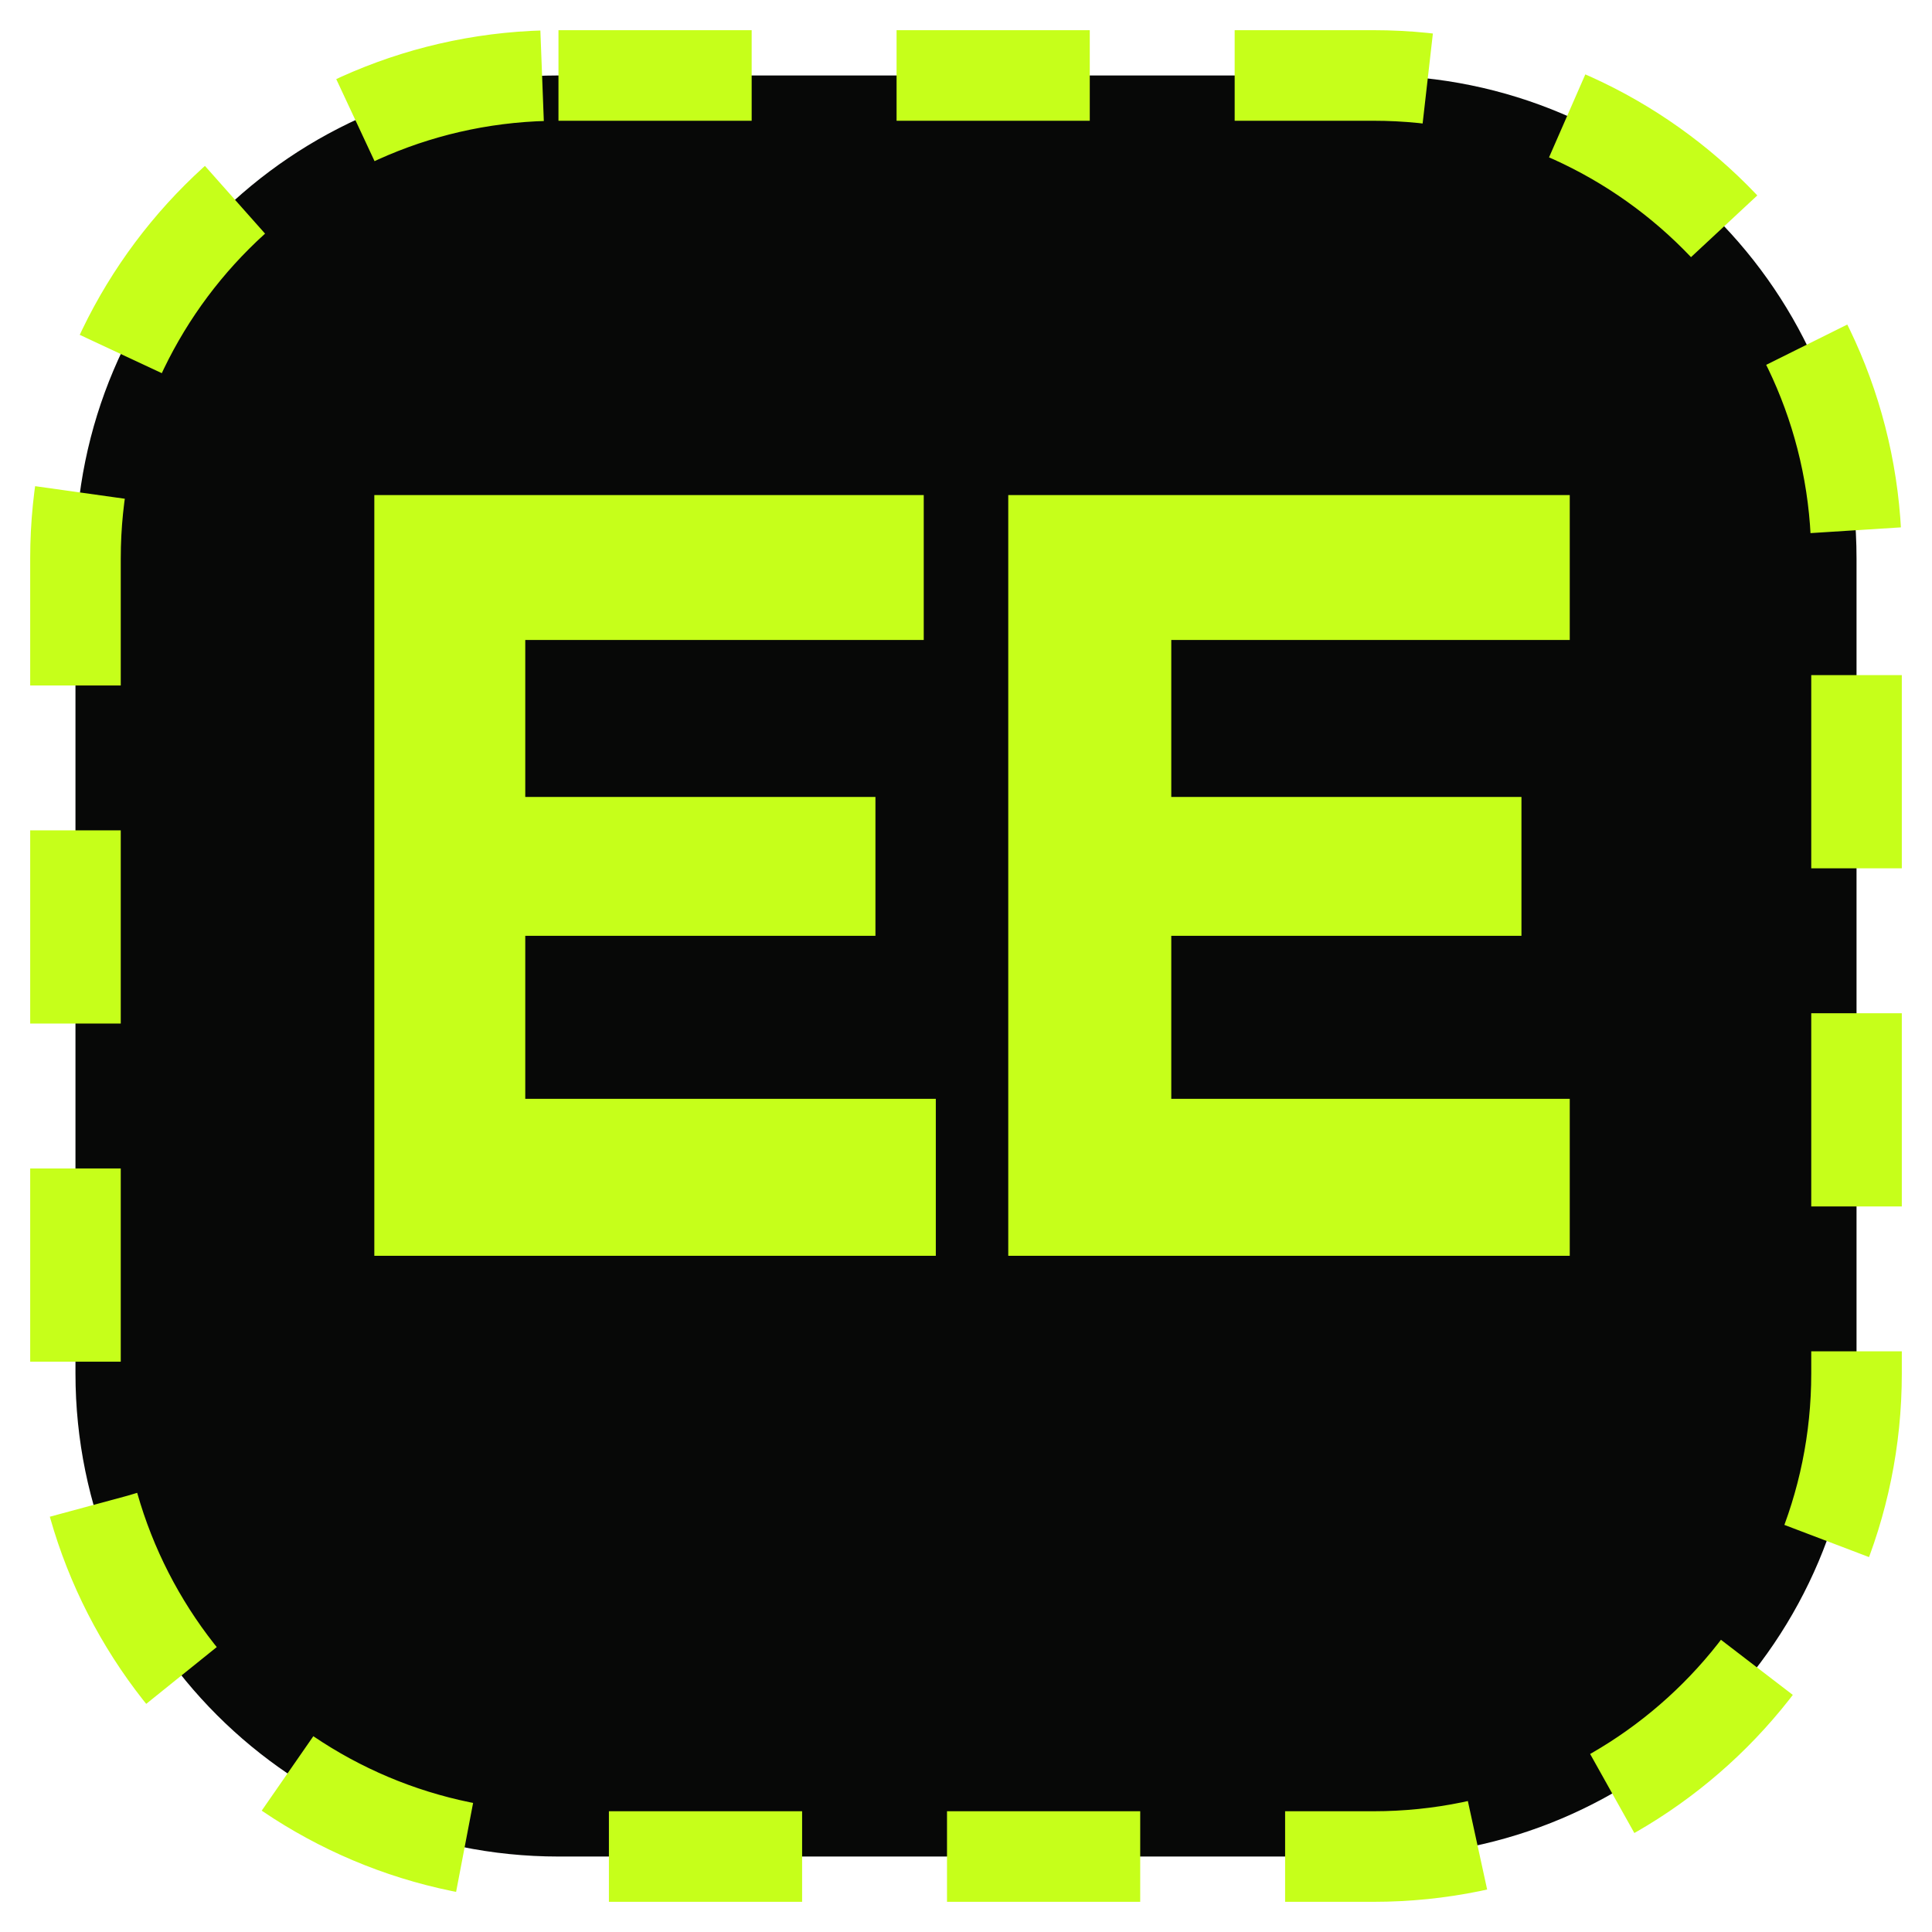
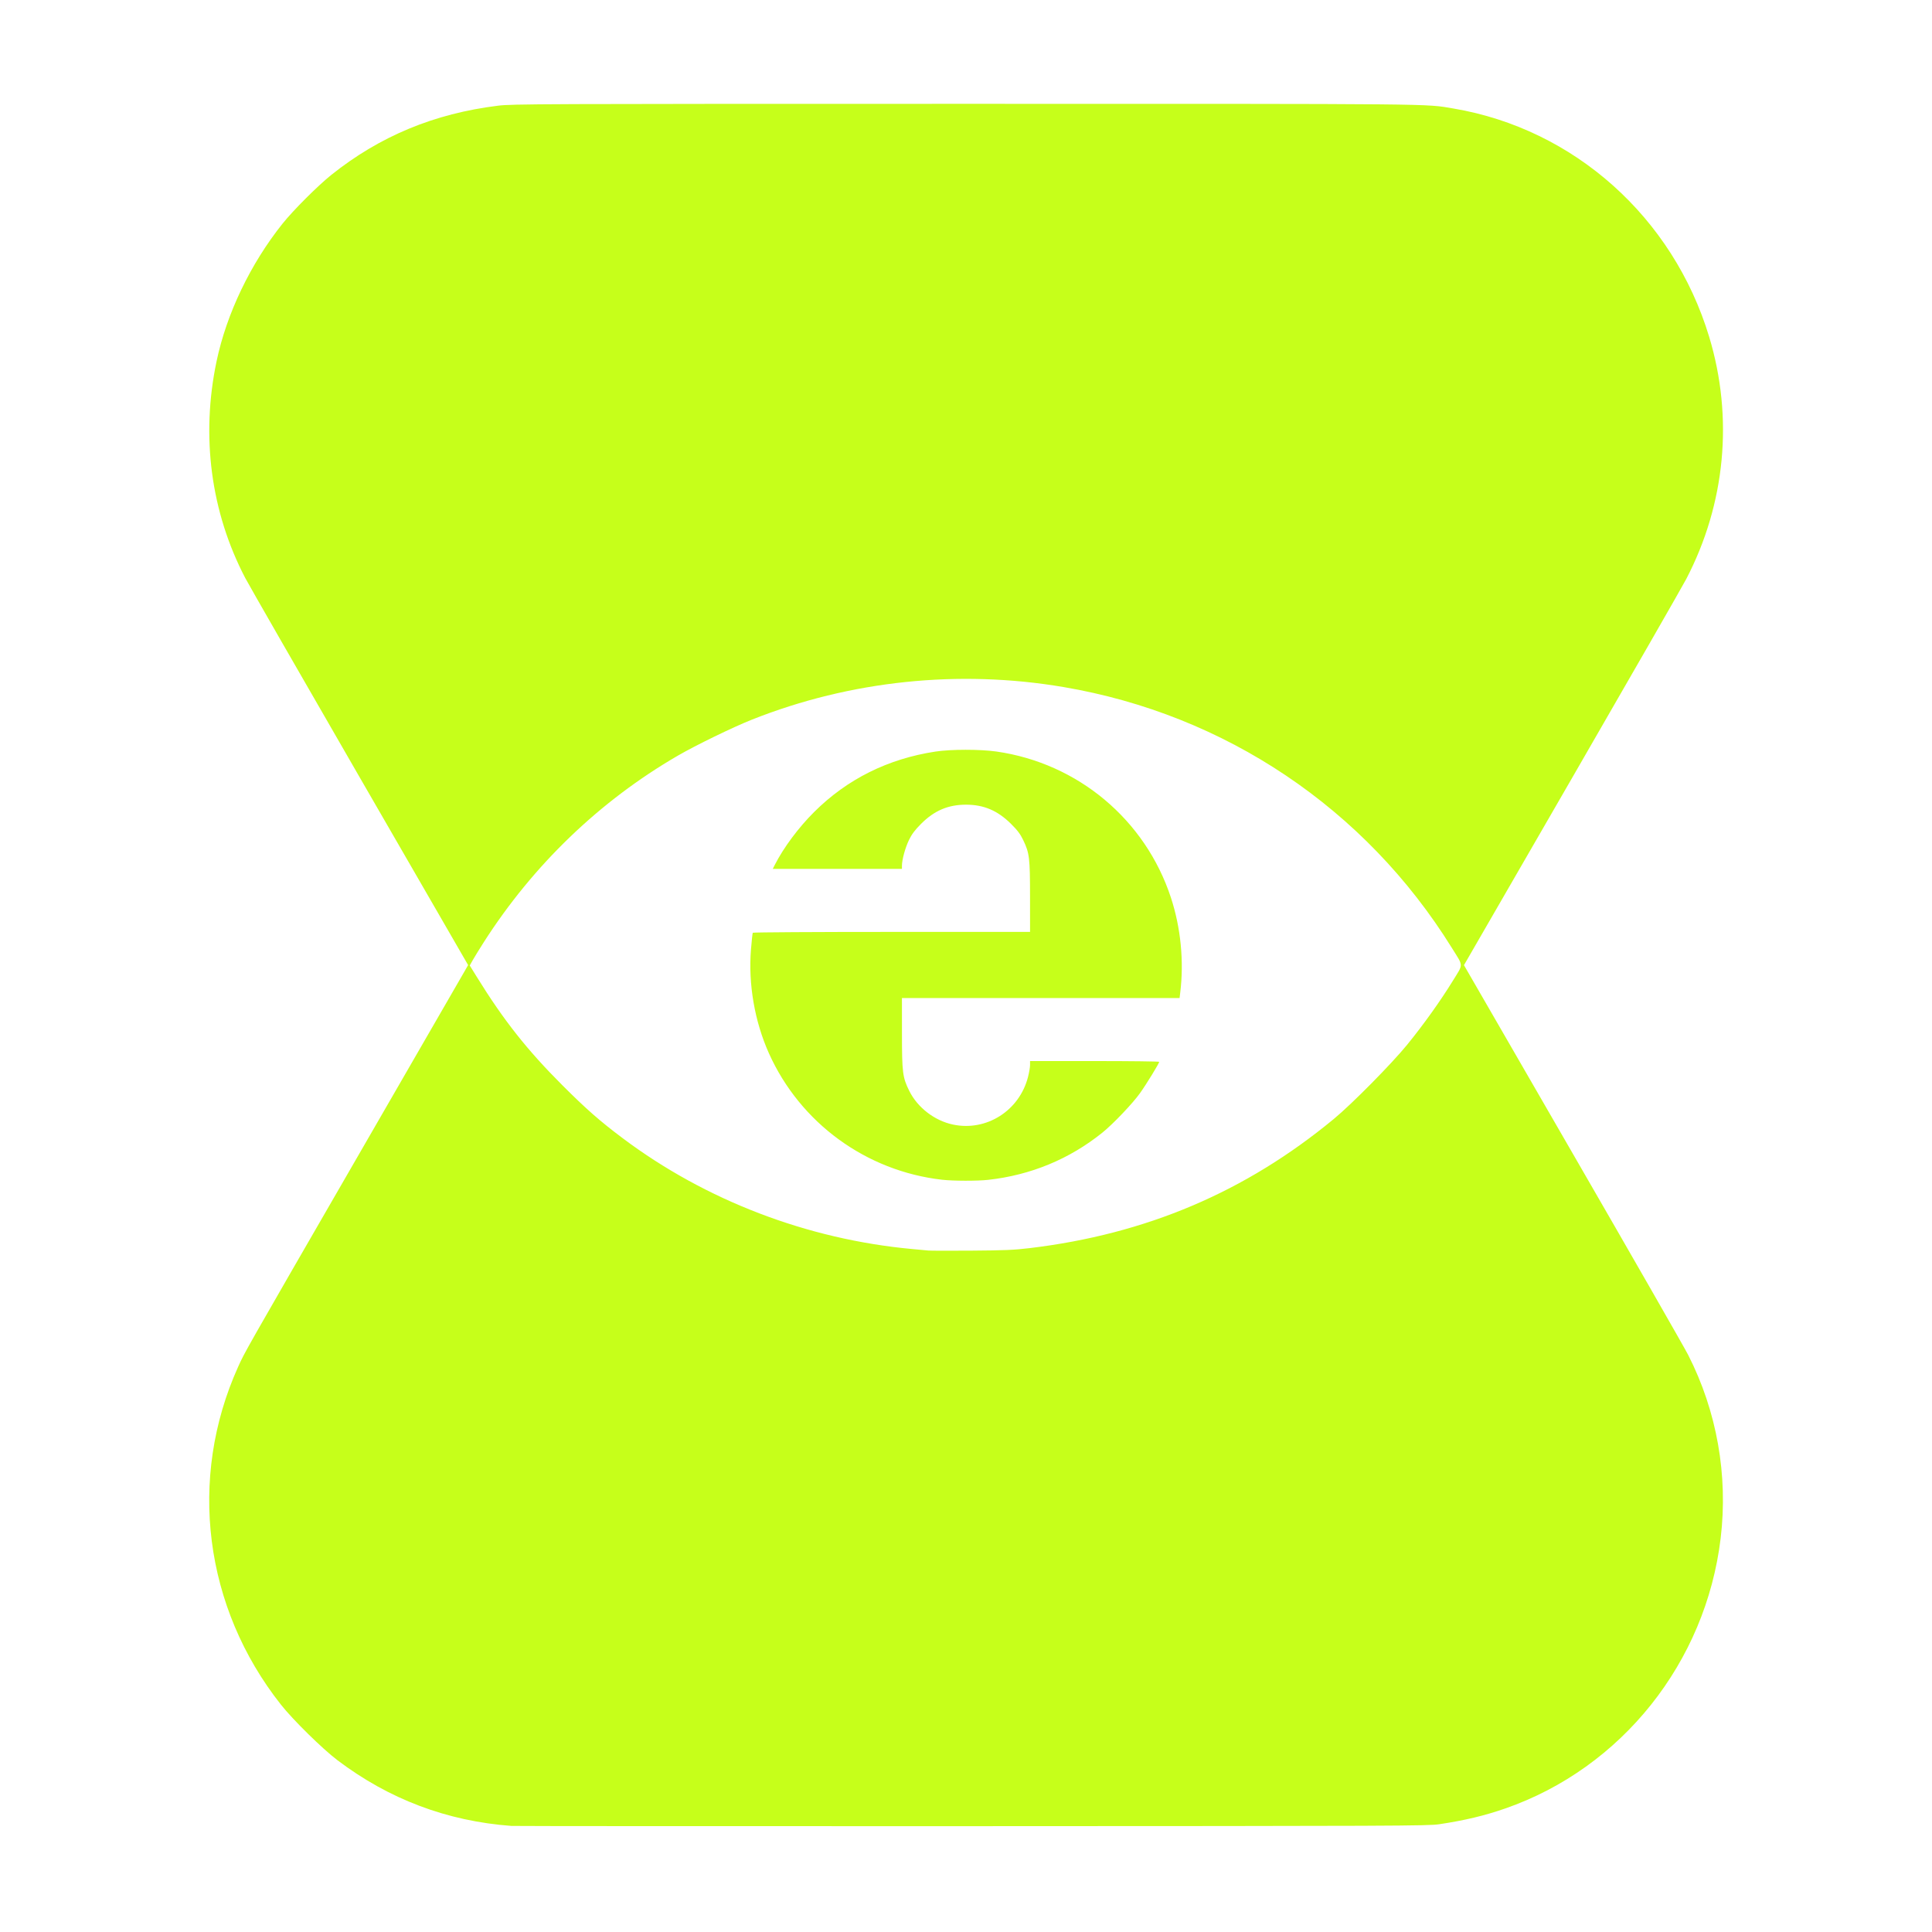
- <svg xmlns="http://www.w3.org/2000/svg" viewBox="0 0 32 32">
-   <rect x="1.25" y="1.25" width="29.5" height="29.5" rx="8" fill="#070807" stroke="#c6ff1a" stroke-width="1.5" stroke-dasharray="3.2 2.4" />
-   <path fill="#c6ff1a" d="M6.2 8.2h9.1V10.6H8.7v2.6h5.8v2.3H8.7v2.7h6.8V20.8H6.2V8.2zm10.5 0H26V10.6h-6.6v2.6h5.8v2.3h-5.8v2.7H26V20.8H16.7V8.2z" />
+ <svg xmlns="http://www.w3.org/2000/svg" viewBox="-101 -50 935 935">
+   <path fill="#c6ff1a" fill-rule="evenodd" d="M146.50 833.66C115.31 831.35 87.22 820.73 62.25 801.82C55.01 796.33 40.77 782.33 34.98 775.00C-2.26 727.88 -10.16 665.59 14.23 611.50C17.53 604.20 16.53 605.95 71.49 510.75C98.64 463.73 121.91 423.41 123.20 421.15L125.55 417.06 73.19 326.40C44.40 276.54 19.43 233.05 17.70 229.75C1.02 197.80 -3.83 161.19 3.80 124.88C8.65 101.80 20.20 77.70 35.73 58.24C40.90 51.77 52.86 39.82 59.39 34.60C82.85 15.88 109.13 4.97 140.00 1.15C146.87 0.30 158.58 0.25 366.25 0.25C598.33 0.25 588.45 0.15 602.45 2.52C660.80 12.40 708.66 55.15 726.16 113.00C737.99 152.13 734.04 193.83 715.05 230.25C713.18 233.82 688.22 277.33 659.57 326.92L607.49 417.09 660.09 508.17C689.03 558.26 714.19 602.17 716.01 605.75C729.89 632.99 735.37 663.96 731.72 694.44C724.51 754.55 683.80 805.63 627.50 825.21C617.51 828.69 607.93 830.98 595.50 832.85C590.11 833.66 575.85 833.72 369.25 833.78C247.97 833.81 147.74 833.76 146.50 833.66ZM397.25 554.04C453.67 547.28 501.70 526.89 544.50 491.53C553.27 484.28 572.51 464.80 580.01 455.59C587.90 445.90 596.14 434.37 602.02 424.80C607.32 416.18 607.37 417.99 601.56 408.63C559.73 341.29 491.99 295.80 413.75 282.51C363.07 273.90 310.57 279.37 263.00 298.23C253.82 301.87 235.69 310.68 226.96 315.75C189.20 337.67 157.00 368.65 133.12 406.00C130.93 409.44 128.50 413.38 127.74 414.75L126.34 417.26 129.68 422.66C142.73 443.77 154.07 458.13 171.22 475.27C182.70 486.74 189.26 492.51 200.25 500.76C240.43 530.93 289.68 549.79 340.50 554.48C343.66 554.77 347.15 555.09 348.25 555.20C349.35 555.30 358.80 555.33 369.25 555.25C385.00 555.14 389.79 554.94 397.25 554.04ZM355.00 520.95C318.20 516.79 286.23 493.46 271.11 459.72C264.20 444.28 261.08 426.23 262.44 409.46C262.78 405.25 263.17 401.63 263.31 401.41C263.45 401.18 293.70 401.00 330.53 401.00L397.50 401.00 397.49 384.12C397.48 365.11 397.22 362.89 394.20 356.59C392.78 353.63 391.43 351.83 388.30 348.73C381.81 342.28 375.12 339.43 366.50 339.43C357.85 339.43 351.14 342.29 344.74 348.72C341.75 351.72 340.27 353.70 338.91 356.50C337.10 360.24 335.50 366.08 335.50 368.97L335.50 370.50 304.24 370.50L272.98 370.50 274.06 368.38C278.26 360.16 285.49 350.45 292.98 343.00C308.99 327.05 328.74 317.22 351.75 313.72C359.22 312.59 373.32 312.58 381.20 313.70C420.67 319.35 453.30 346.67 465.69 384.47C470.45 399.01 472.04 415.25 470.18 430.38L469.86 433.00 402.68 433.00L335.50 433.00 335.51 449.88C335.52 469.17 335.79 471.33 339.03 477.91C343.02 486.00 351.30 492.38 360.25 494.25C376.42 497.63 392.34 487.52 396.51 471.20C397.06 469.07 397.50 466.48 397.50 465.42L397.50 463.50 428.75 463.50C445.94 463.50 460.00 463.67 460.00 463.88C460.00 464.59 453.73 474.82 450.72 479.02C447.11 484.08 437.70 493.95 432.54 498.11C416.64 510.93 397.86 518.71 377.25 520.99C371.99 521.58 360.37 521.55 355.00 520.95Z" />
</svg>
